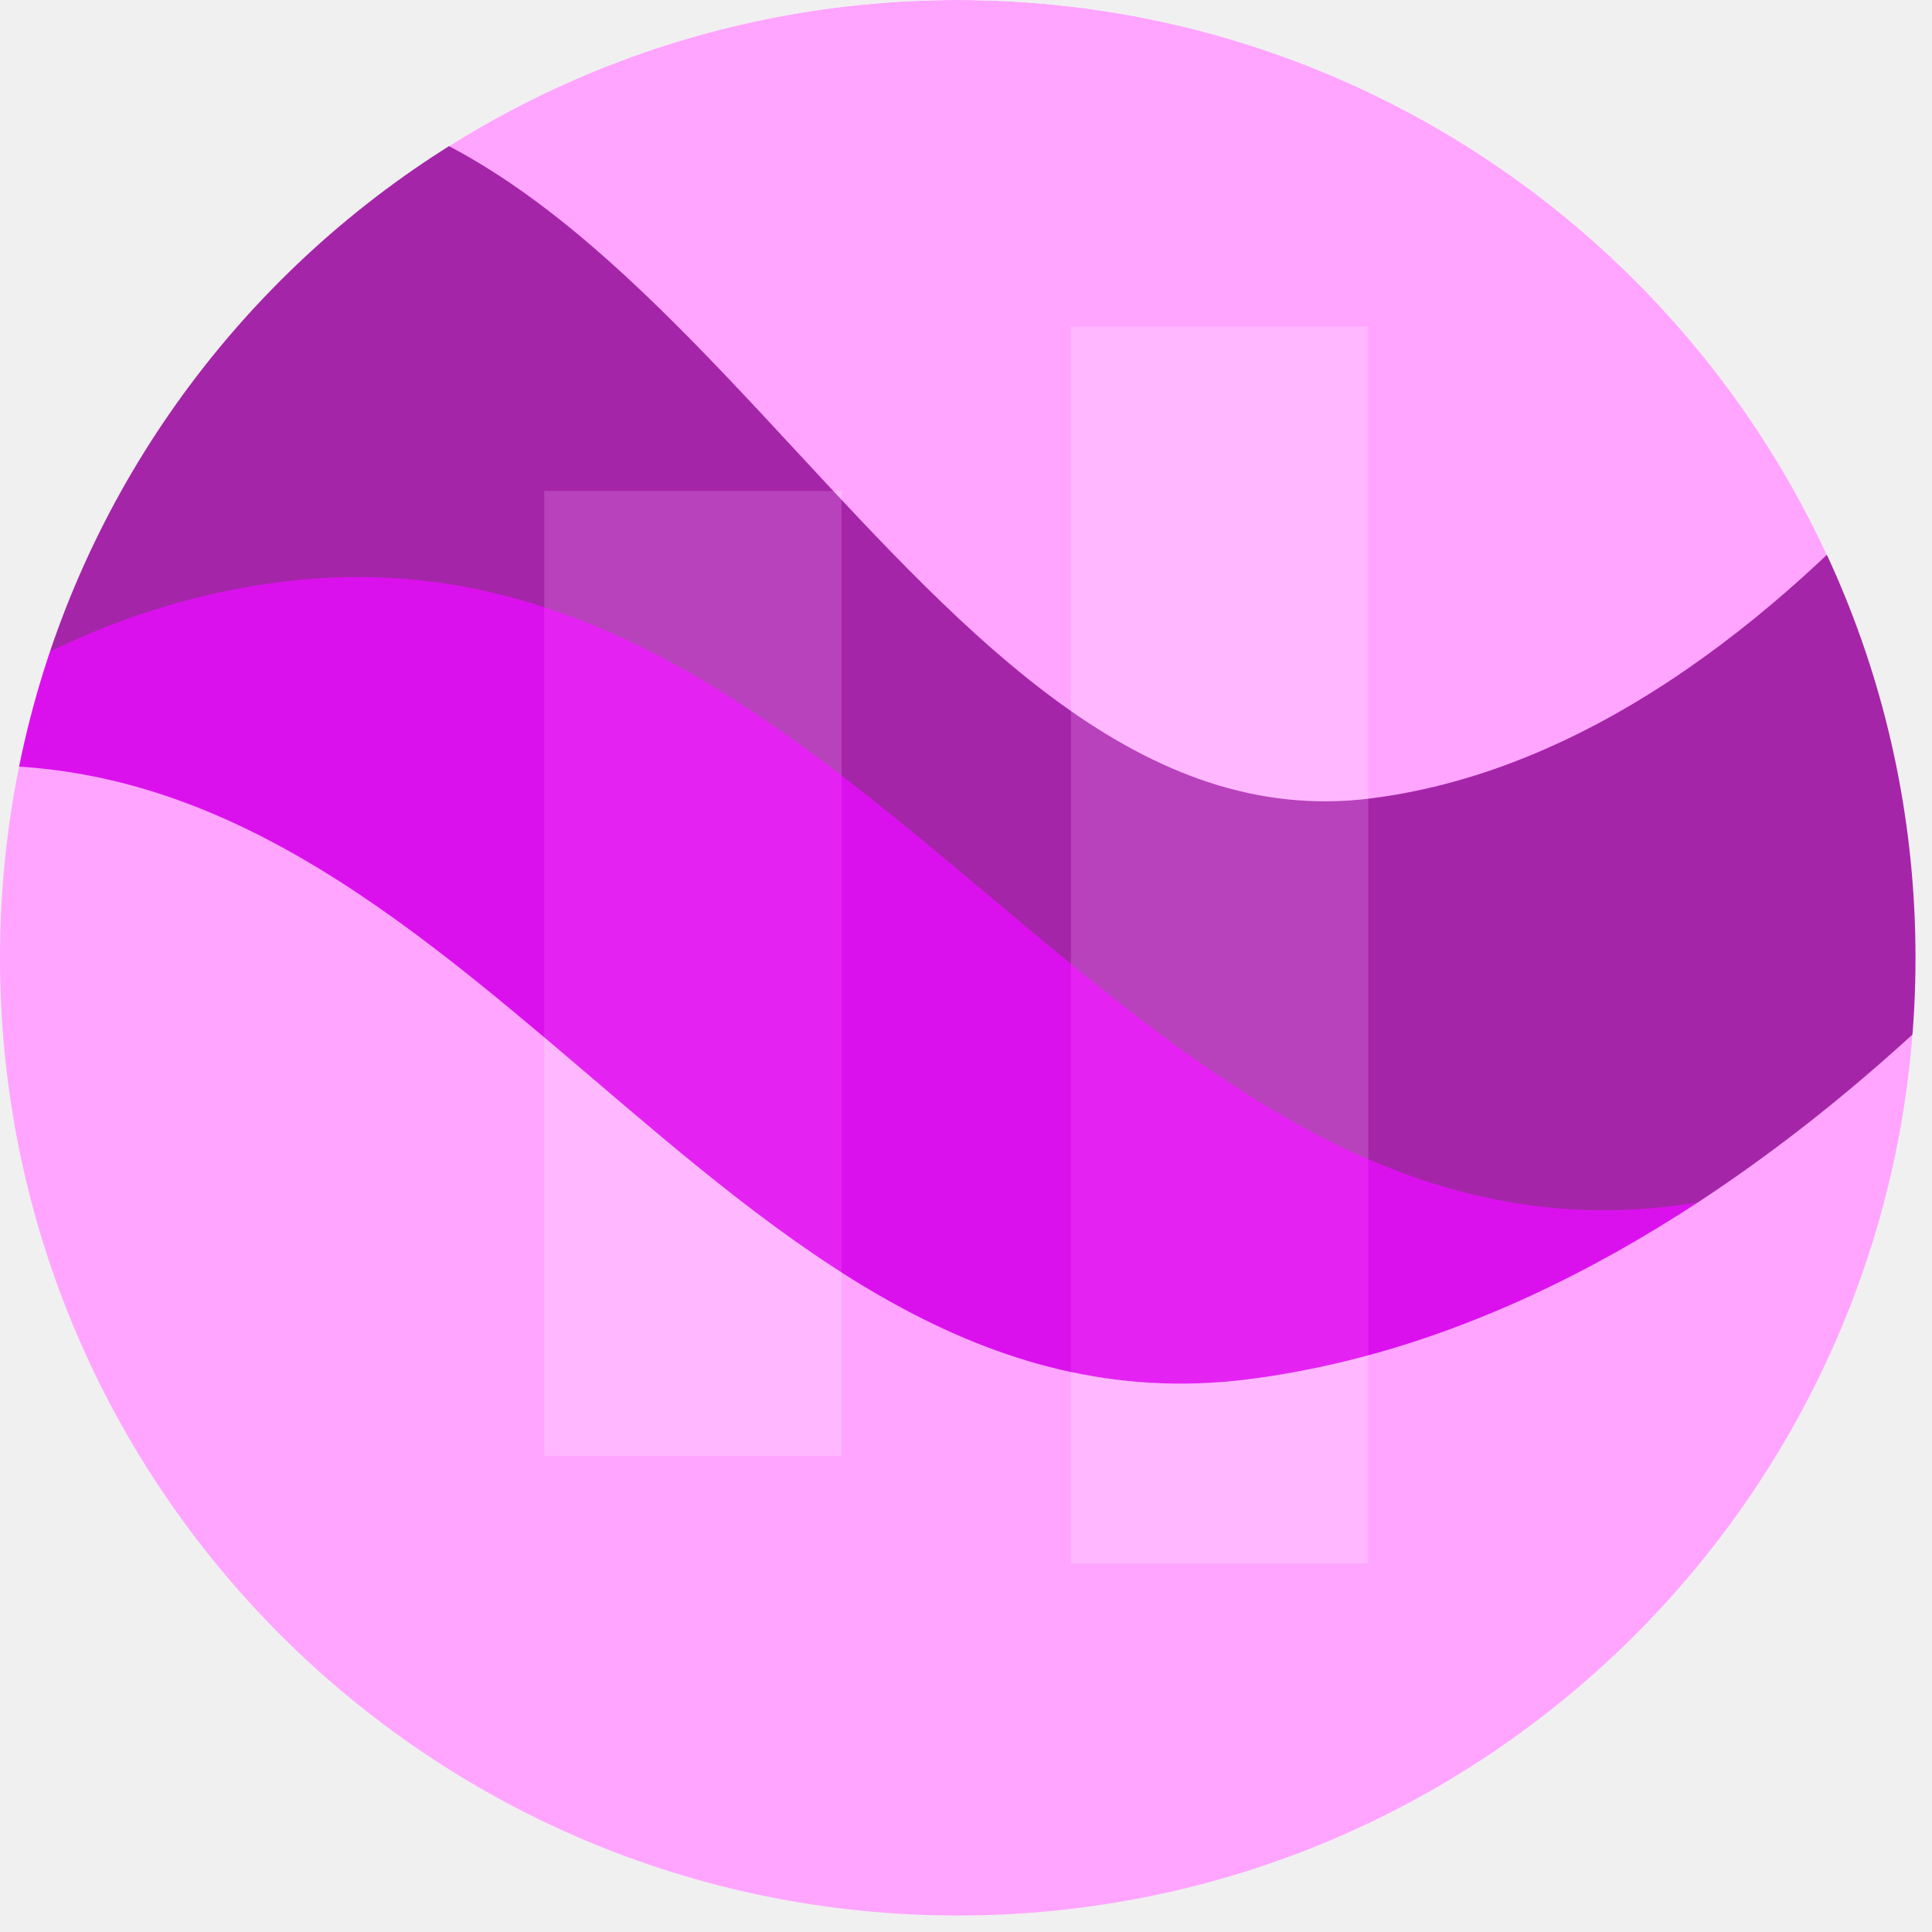
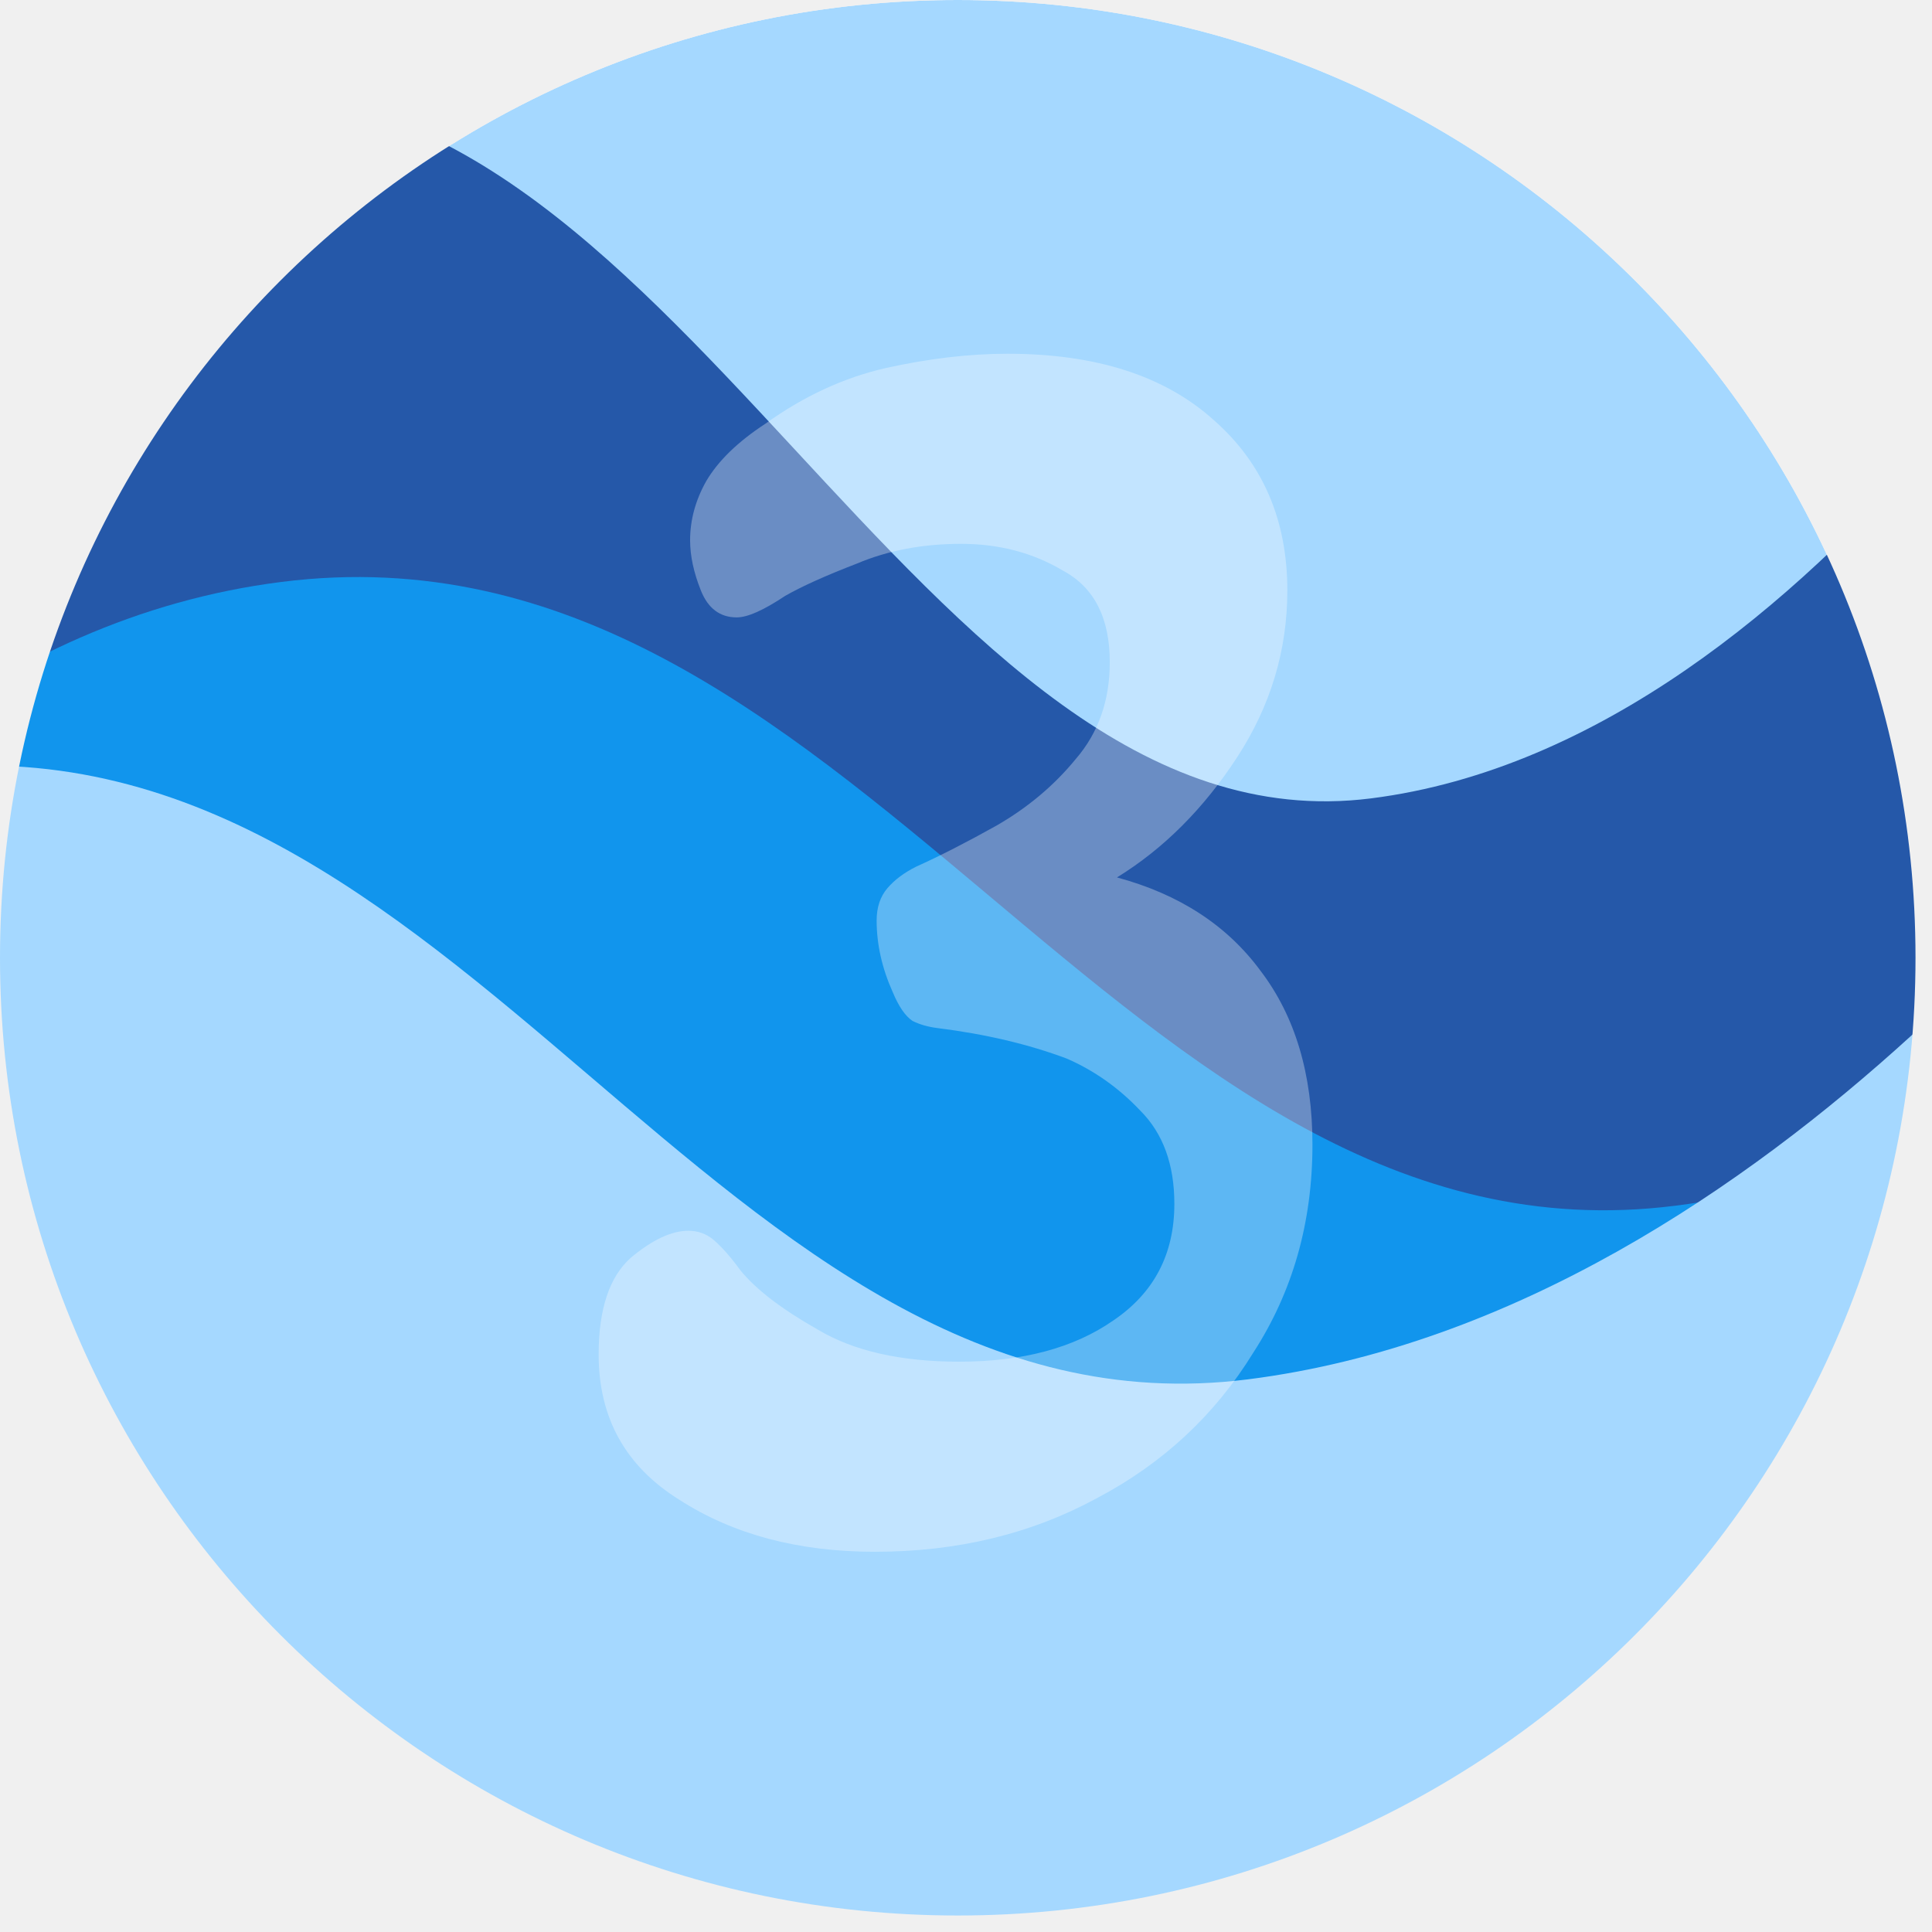
<svg xmlns="http://www.w3.org/2000/svg" width="71" height="71" viewBox="0 0 71 71" fill="none">
-   <mask id="mask0_443_47" style="mask-type:alpha" maskUnits="userSpaceOnUse" x="0" y="0" width="71" height="71">
+   <mask id="mask0_397_709" style="mask-type:alpha" maskUnits="userSpaceOnUse" x="0" y="0" width="71" height="71">
    <path d="M70.394 35.197C70.394 15.758 54.636 0 35.197 0C15.758 0 0 15.758 0 35.197C0 54.636 15.758 70.394 35.197 70.394C54.636 70.394 70.394 54.636 70.394 35.197Z" fill="#FFA5FF" />
  </mask>
-   <g mask="url(#mask0_443_47)">
+   <g mask="url(#mask0_397_709)">
    <path d="M70.395 35.197C70.395 15.758 54.637 0 35.198 0C15.759 0 0.001 15.758 0.001 35.197C0.001 54.636 15.759 70.394 35.198 70.394C54.637 70.394 70.395 54.636 70.395 35.197Z" fill="white" />
-     <path d="M70.394 35.197C70.394 15.758 54.636 0 35.197 0C15.758 0 0 15.758 0 35.197C0 54.636 15.758 70.394 35.197 70.394C54.636 70.394 70.394 54.636 70.394 35.197Z" fill="#FFA5FF" />
-     <path fill-rule="evenodd" clip-rule="evenodd" d="M-17.008 34.077C-17.008 34.077 -9.941 5.778 7.426 3.576C24.793 1.375 33.605 31.467 50.385 29.34C67.165 27.212 79.077 4.896 79.077 4.896L88.45 78.834L-9.205 91.213L-17.008 34.077Z" fill="#A525A9" />
-     <path fill-rule="evenodd" clip-rule="evenodd" d="M-20.348 51.106C-20.348 51.106 -10.805 24.066 10.339 21.386C31.482 18.705 41.14 46.899 61.569 44.309C81.998 41.719 97.215 20.179 97.215 20.179L106.05 89.872L-12.842 104.943L-20.348 51.106Z" fill="#DB11ED" />
-     <path fill-rule="evenodd" clip-rule="evenodd" d="M-32.535 57.139C-32.535 57.139 -23.453 30.868 -3.219 28.303C17.015 25.738 26.314 53.168 45.864 50.69C65.414 48.212 79.938 27.298 79.938 27.298L88.53 95.075L-25.246 109.497L-32.535 57.139Z" fill="#FFA5FF" />
+     <path d="M70.394 35.197C70.394 15.758 54.636 0 35.197 0C15.758 0 0 15.758 0 35.197C0 54.636 15.758 70.394 35.197 70.394C54.636 70.394 70.394 54.636 70.394 35.197Z" fill="#A5D8FF" />
+     <path fill-rule="evenodd" clip-rule="evenodd" d="M-17.008 34.077C-17.008 34.077 -9.941 5.778 7.426 3.576C24.793 1.375 33.605 31.467 50.385 29.34C67.165 27.212 79.077 4.896 79.077 4.896L88.45 78.834L-9.205 91.213L-17.008 34.077Z" fill="#2558A9" />
+     <path fill-rule="evenodd" clip-rule="evenodd" d="M-20.348 51.106C-20.348 51.106 -10.805 24.066 10.339 21.386C31.482 18.705 41.14 46.899 61.569 44.309C81.998 41.719 97.215 20.179 97.215 20.179L106.05 89.872L-12.842 104.943L-20.348 51.106Z" fill="#1195ED" />
+     <path fill-rule="evenodd" clip-rule="evenodd" d="M-32.535 57.139C-32.535 57.139 -23.453 30.868 -3.219 28.303C17.015 25.738 26.314 53.168 45.864 50.69C65.414 48.212 79.938 27.298 79.938 27.298L88.53 95.075L-25.246 109.497L-32.535 57.139Z" fill="#A5D8FF" />
  </g>
-   <g opacity="0.48" style="mix-blend-mode:soft-light">
-     <path d="M30.928 18.041L30.928 53.5H20.001L20 18.041H30.928Z" fill="white" />
-     <path d="M50.284 12V57.459H39.356V12H50.284Z" fill="white" />
-   </g>
+   <path opacity="0.32" d="M32.15 57.027C29.338 57.027 26.943 56.39 24.966 55.116C22.989 53.886 22 52.106 22 49.777C22 48.108 22.395 46.921 23.186 46.218C23.977 45.559 24.68 45.23 25.296 45.23C25.647 45.23 25.954 45.339 26.218 45.559C26.526 45.823 26.855 46.196 27.207 46.68C27.778 47.383 28.723 48.108 30.041 48.855C31.359 49.645 33.095 50.041 35.248 50.041C37.577 50.041 39.466 49.536 40.916 48.525C42.41 47.514 43.157 46.086 43.157 44.241C43.157 42.791 42.739 41.648 41.904 40.814C41.114 39.979 40.213 39.342 39.202 38.902C37.796 38.375 36.214 38.002 34.457 37.782C34.105 37.738 33.798 37.65 33.534 37.518C33.27 37.342 33.029 36.991 32.809 36.464C32.414 35.585 32.216 34.706 32.216 33.827C32.216 33.344 32.348 32.949 32.611 32.641C32.875 32.333 33.227 32.07 33.666 31.85C34.545 31.454 35.533 30.949 36.632 30.334C37.774 29.675 38.741 28.862 39.532 27.895C40.367 26.929 40.784 25.742 40.784 24.336C40.784 22.711 40.213 21.59 39.071 20.975C37.972 20.316 36.72 19.986 35.314 19.986C33.908 19.986 32.633 20.228 31.491 20.711C30.349 21.151 29.47 21.546 28.855 21.898C28.064 22.425 27.471 22.689 27.075 22.689C26.46 22.689 26.02 22.359 25.757 21.7C25.493 21.041 25.361 20.426 25.361 19.855C25.361 19.108 25.559 18.383 25.954 17.68C26.394 16.933 27.119 16.23 28.13 15.57C29.536 14.56 31.008 13.879 32.545 13.527C34.127 13.176 35.621 13 37.027 13C40.279 13 42.805 13.813 44.607 15.439C46.408 17.02 47.309 19.108 47.309 21.7C47.309 23.897 46.694 25.94 45.464 27.829C44.233 29.719 42.761 31.191 41.048 32.245C43.333 32.861 45.09 34.003 46.321 35.673C47.595 37.342 48.232 39.474 48.232 42.066C48.232 44.922 47.507 47.471 46.057 49.711C44.651 51.996 42.739 53.776 40.323 55.05C37.906 56.368 35.182 57.027 32.15 57.027Z" fill="white" />
</svg>
